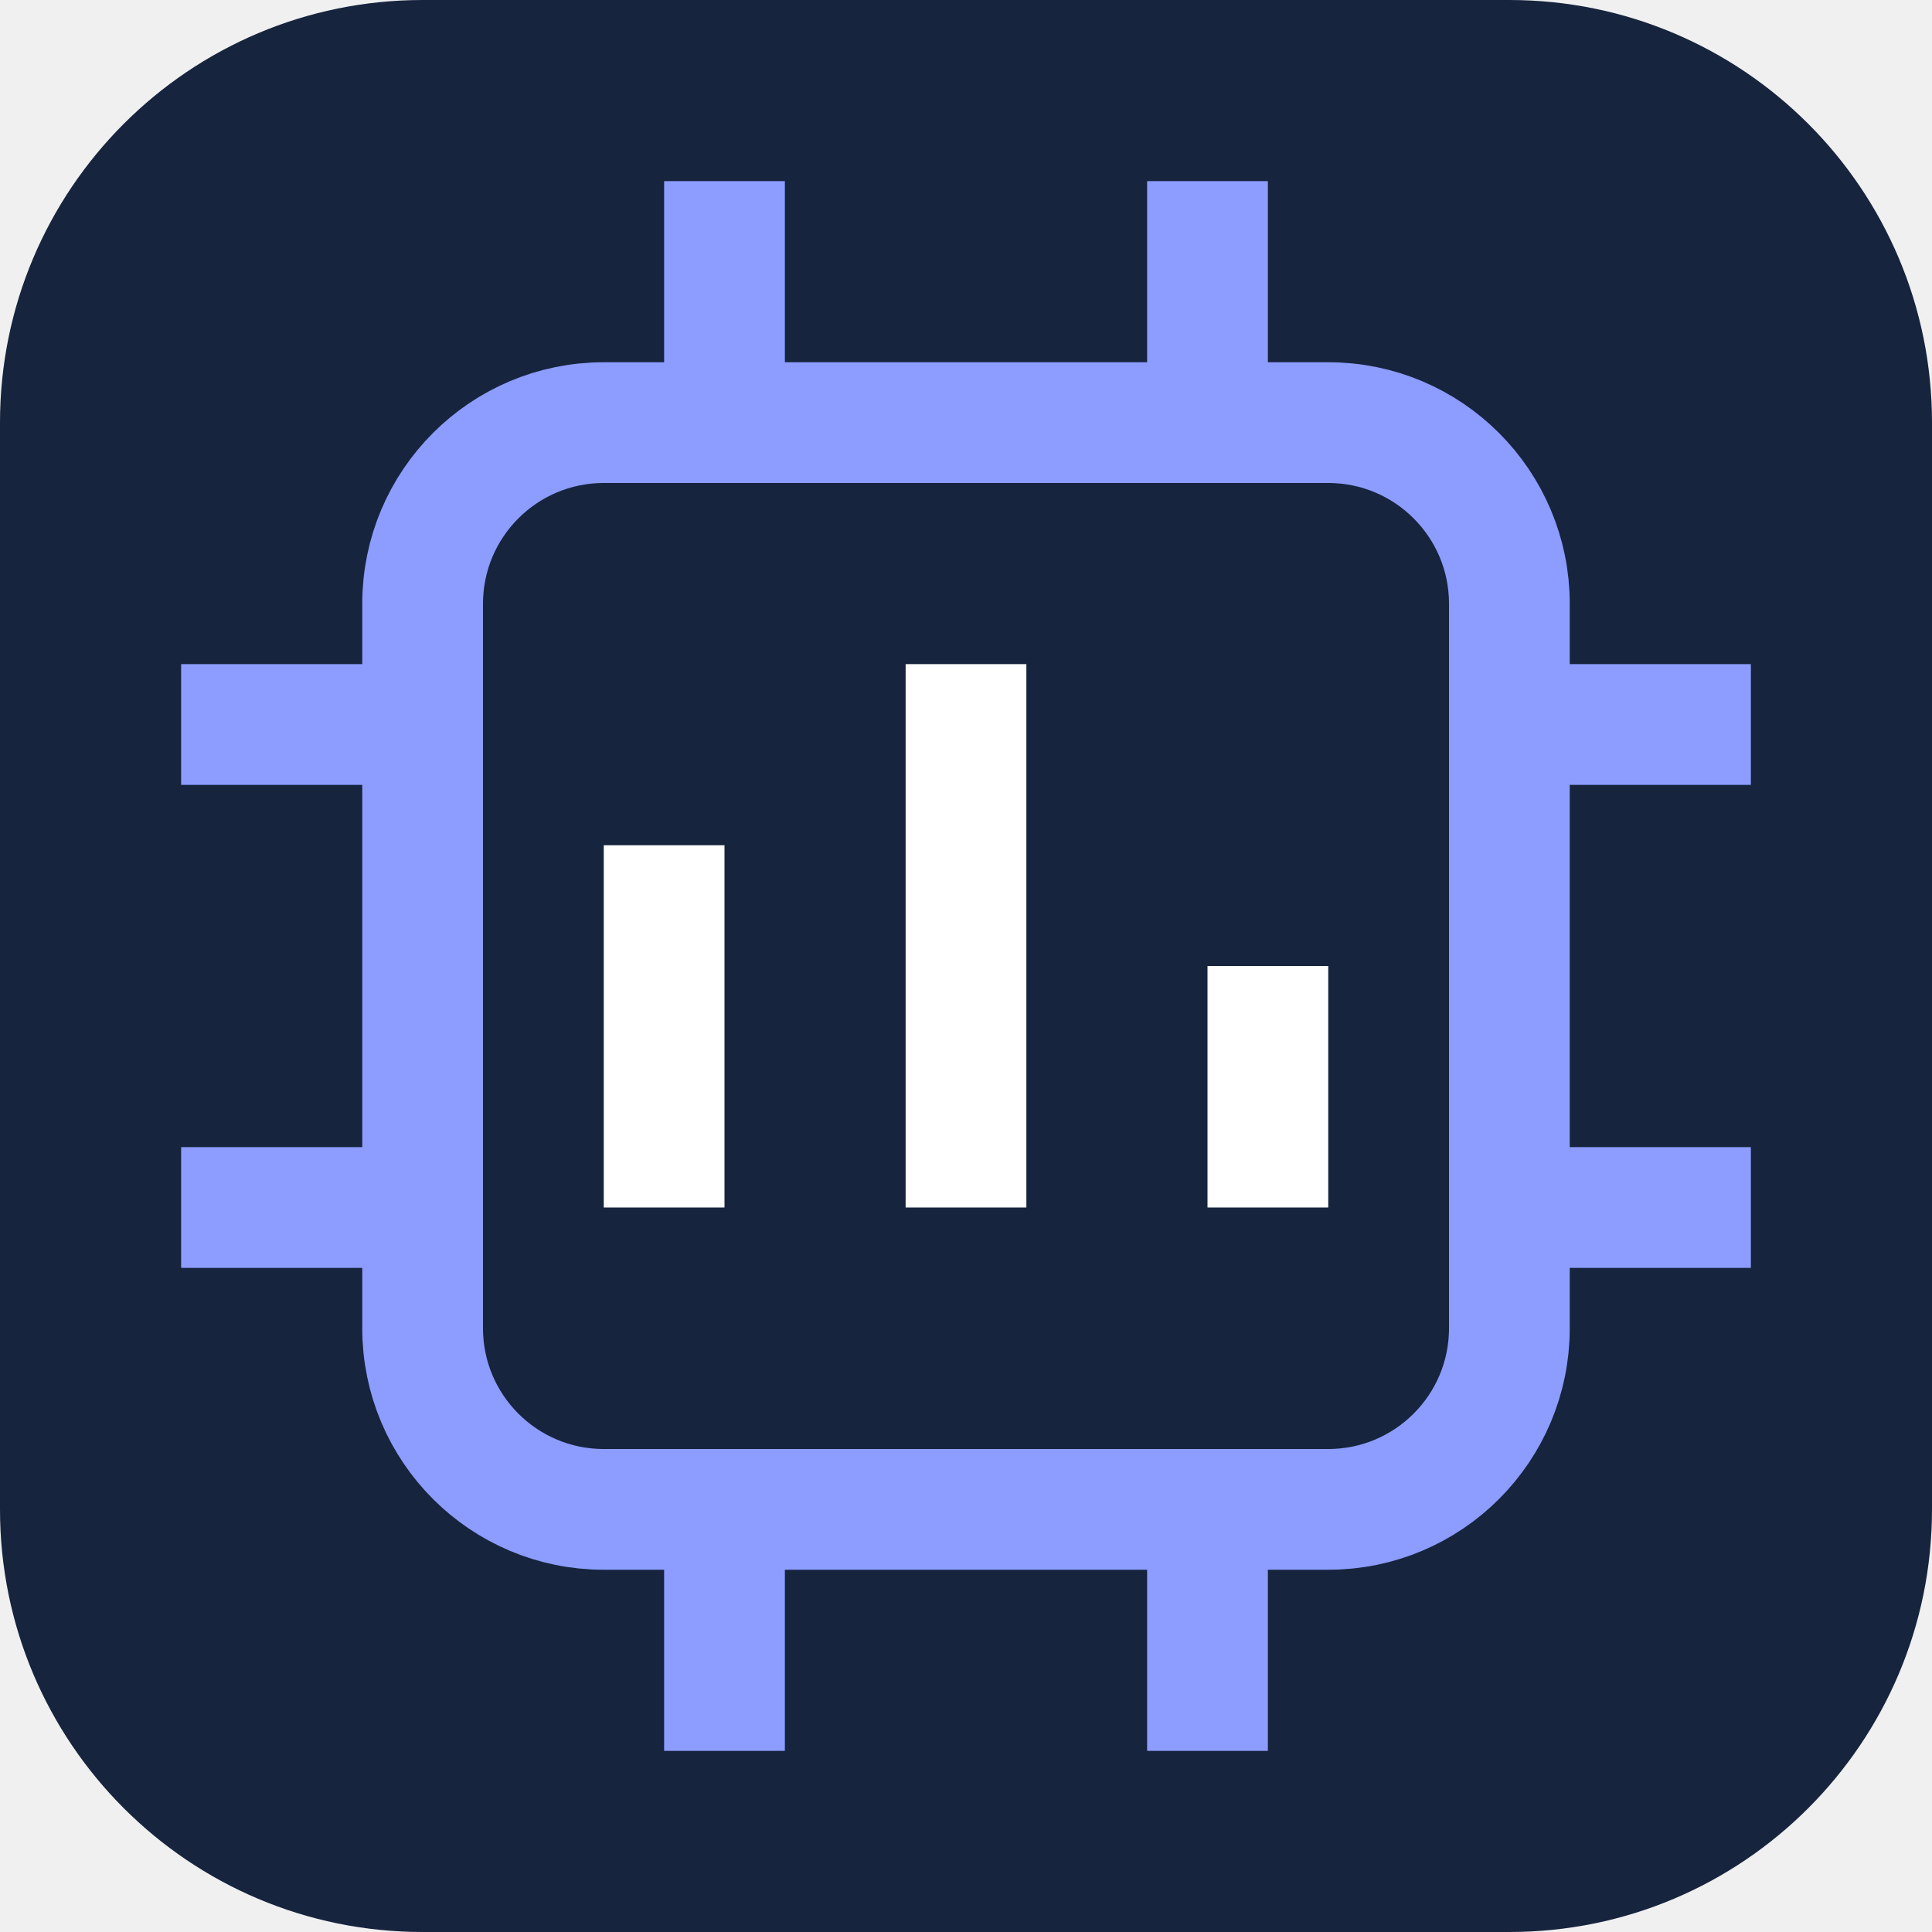
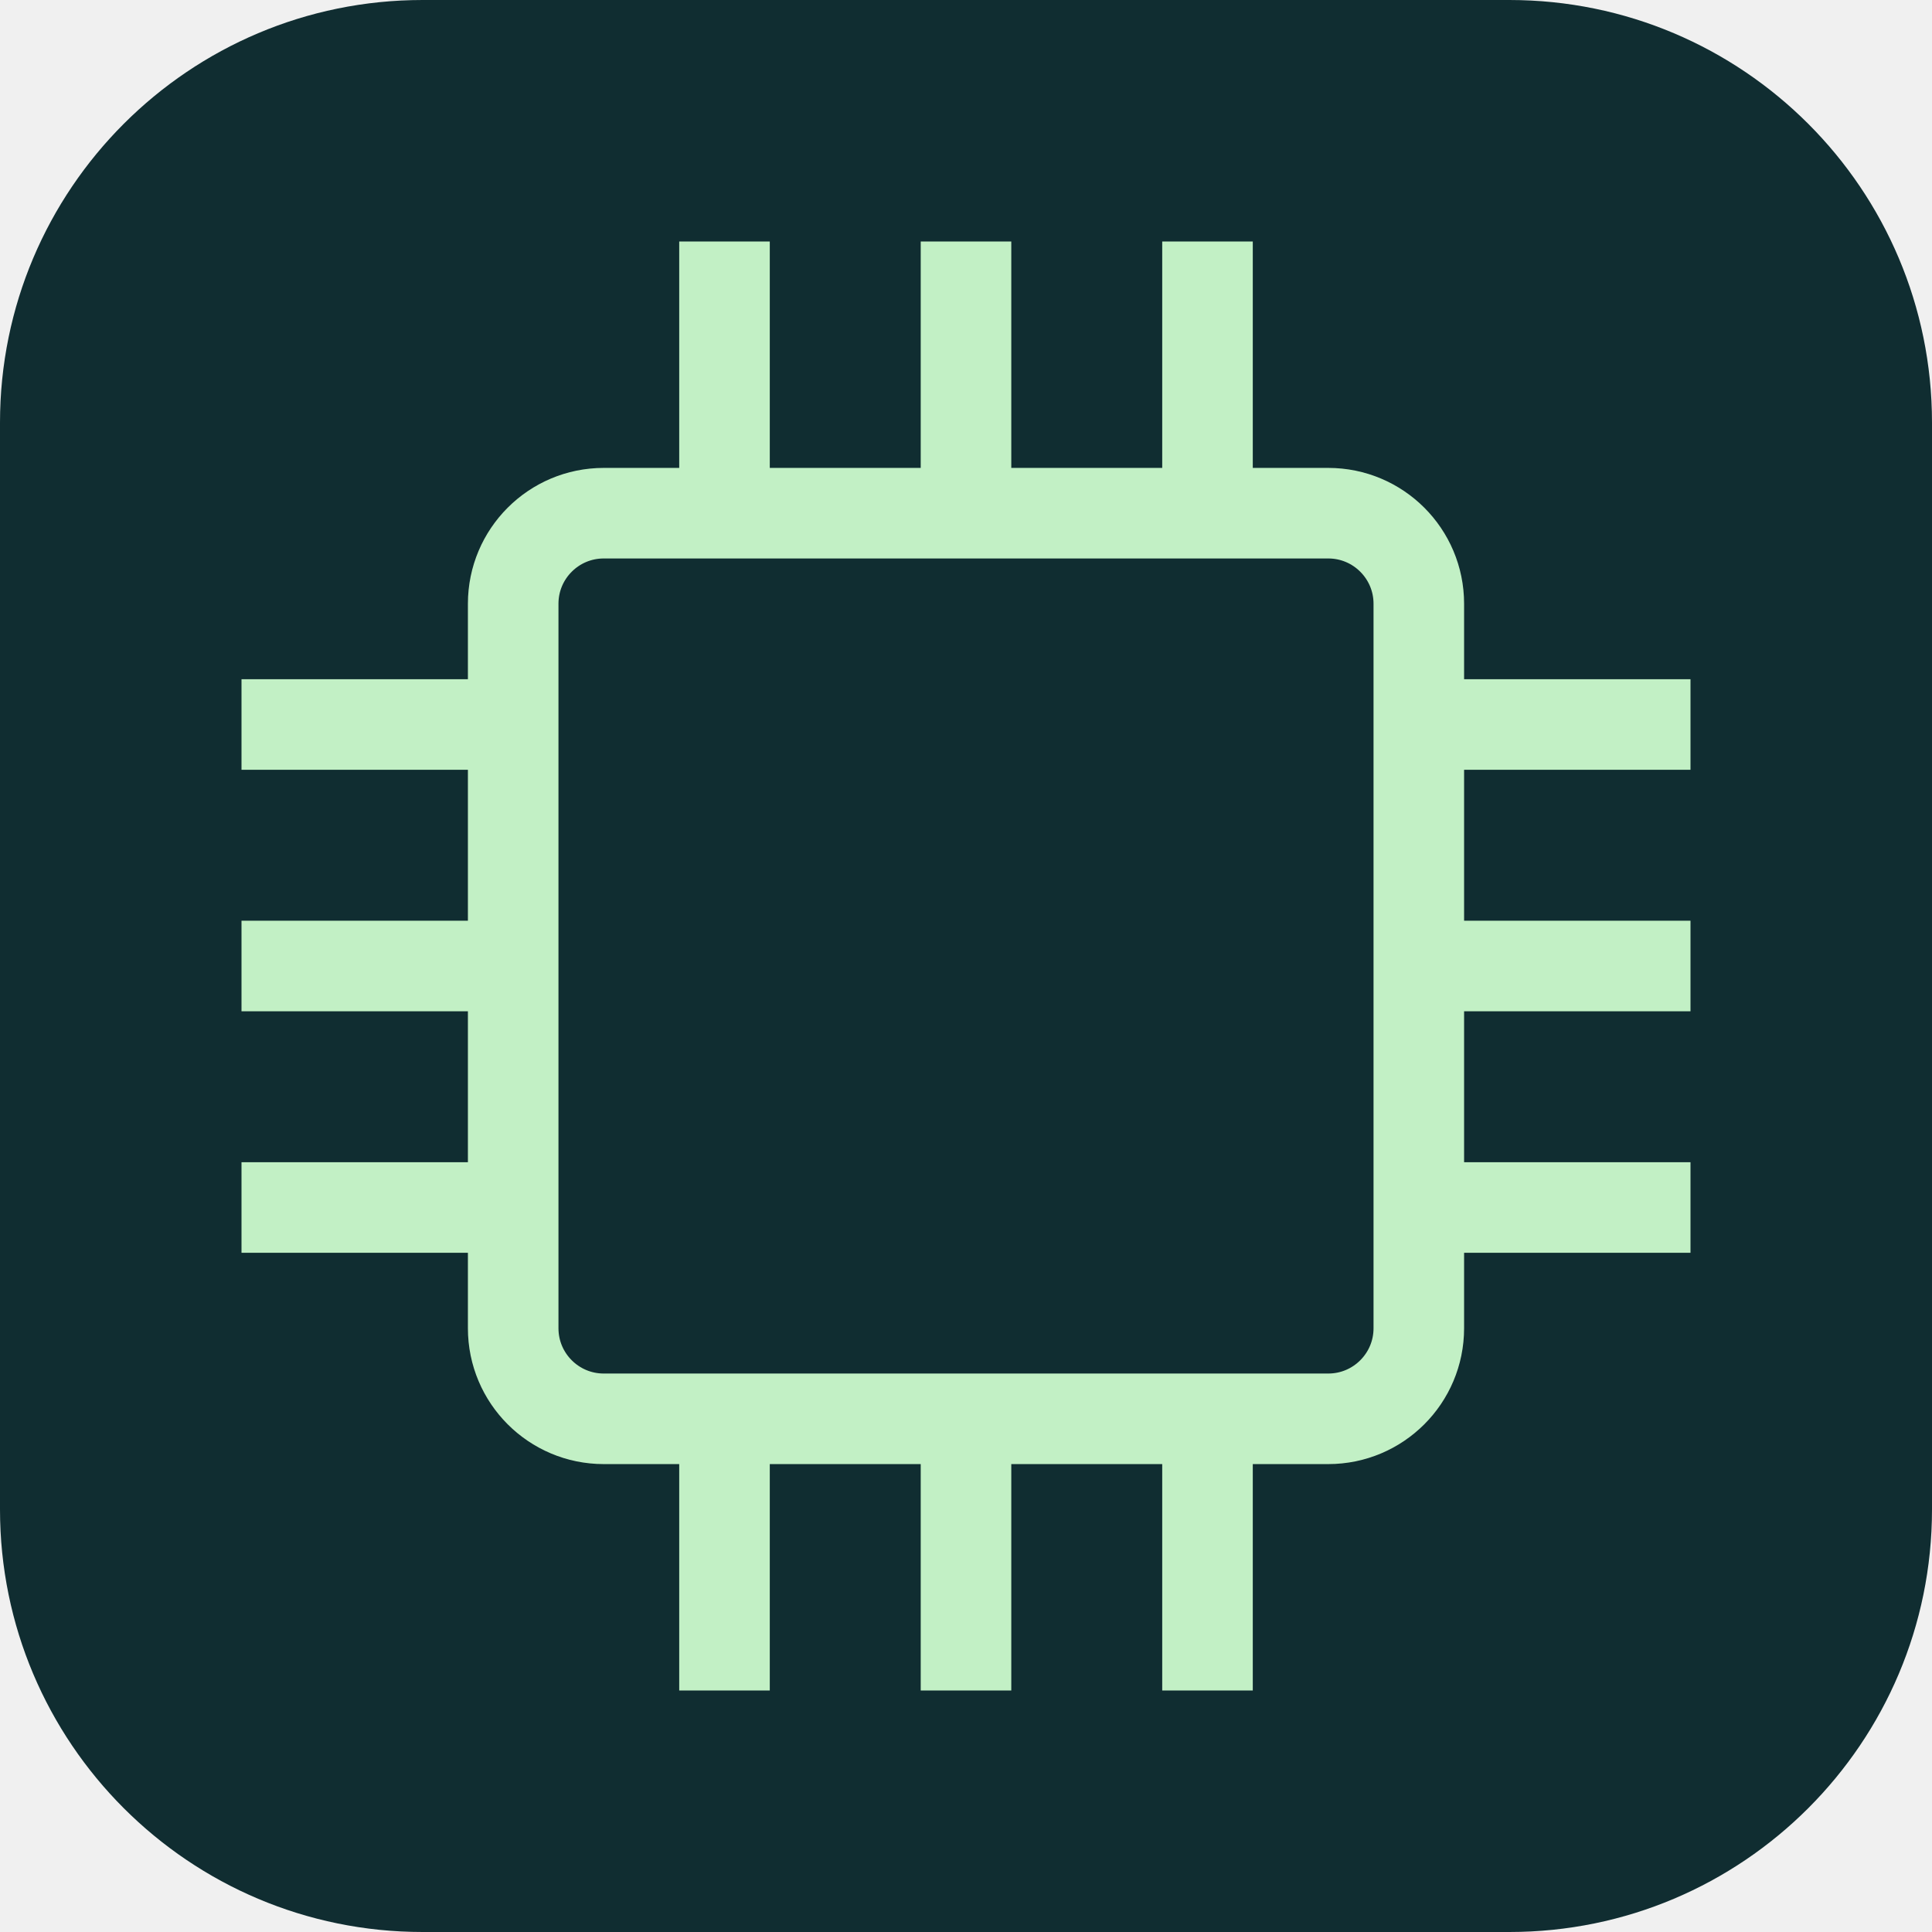
- <svg xmlns="http://www.w3.org/2000/svg" viewBox="0 0 32 32">
-   <rect width="32" height="32" rx="7" fill="#16243e" />
-   <rect x="7" y="7" width="18" height="18" rx="3" fill="none" stroke="#8c9dff" stroke-width="2" />
-   <path d="M11 20v-6m5 6v-9m5 9v-4" stroke="#fff" stroke-width="2" />
-   <path d="M12 3v4m8-4v4M12 25v4m8-4v4M3 12h4m-4 8h4m18-8h4m-4 8h4" stroke="#8c9dff" stroke-width="2" />
+ <svg xmlns="http://www.w3.org/2000/svg" viewBox="0 0 64 64">
+   <rect width="64" height="64" rx="14" fill="#102d31" />
+   <rect x="17" y="17" width="30" height="30" rx="3" fill="none" stroke="#c2f0c5" stroke-width="3" />
+   <path d="M24 8v9m8-9v9m8-9v9M24 47v9m8-9v9m8-9v9M8 24h9m-9 8h9m-9 8h9m30-16h9m-9 8h9m-9 8h9" stroke="#c2f0c5" stroke-width="3" />
</svg>
